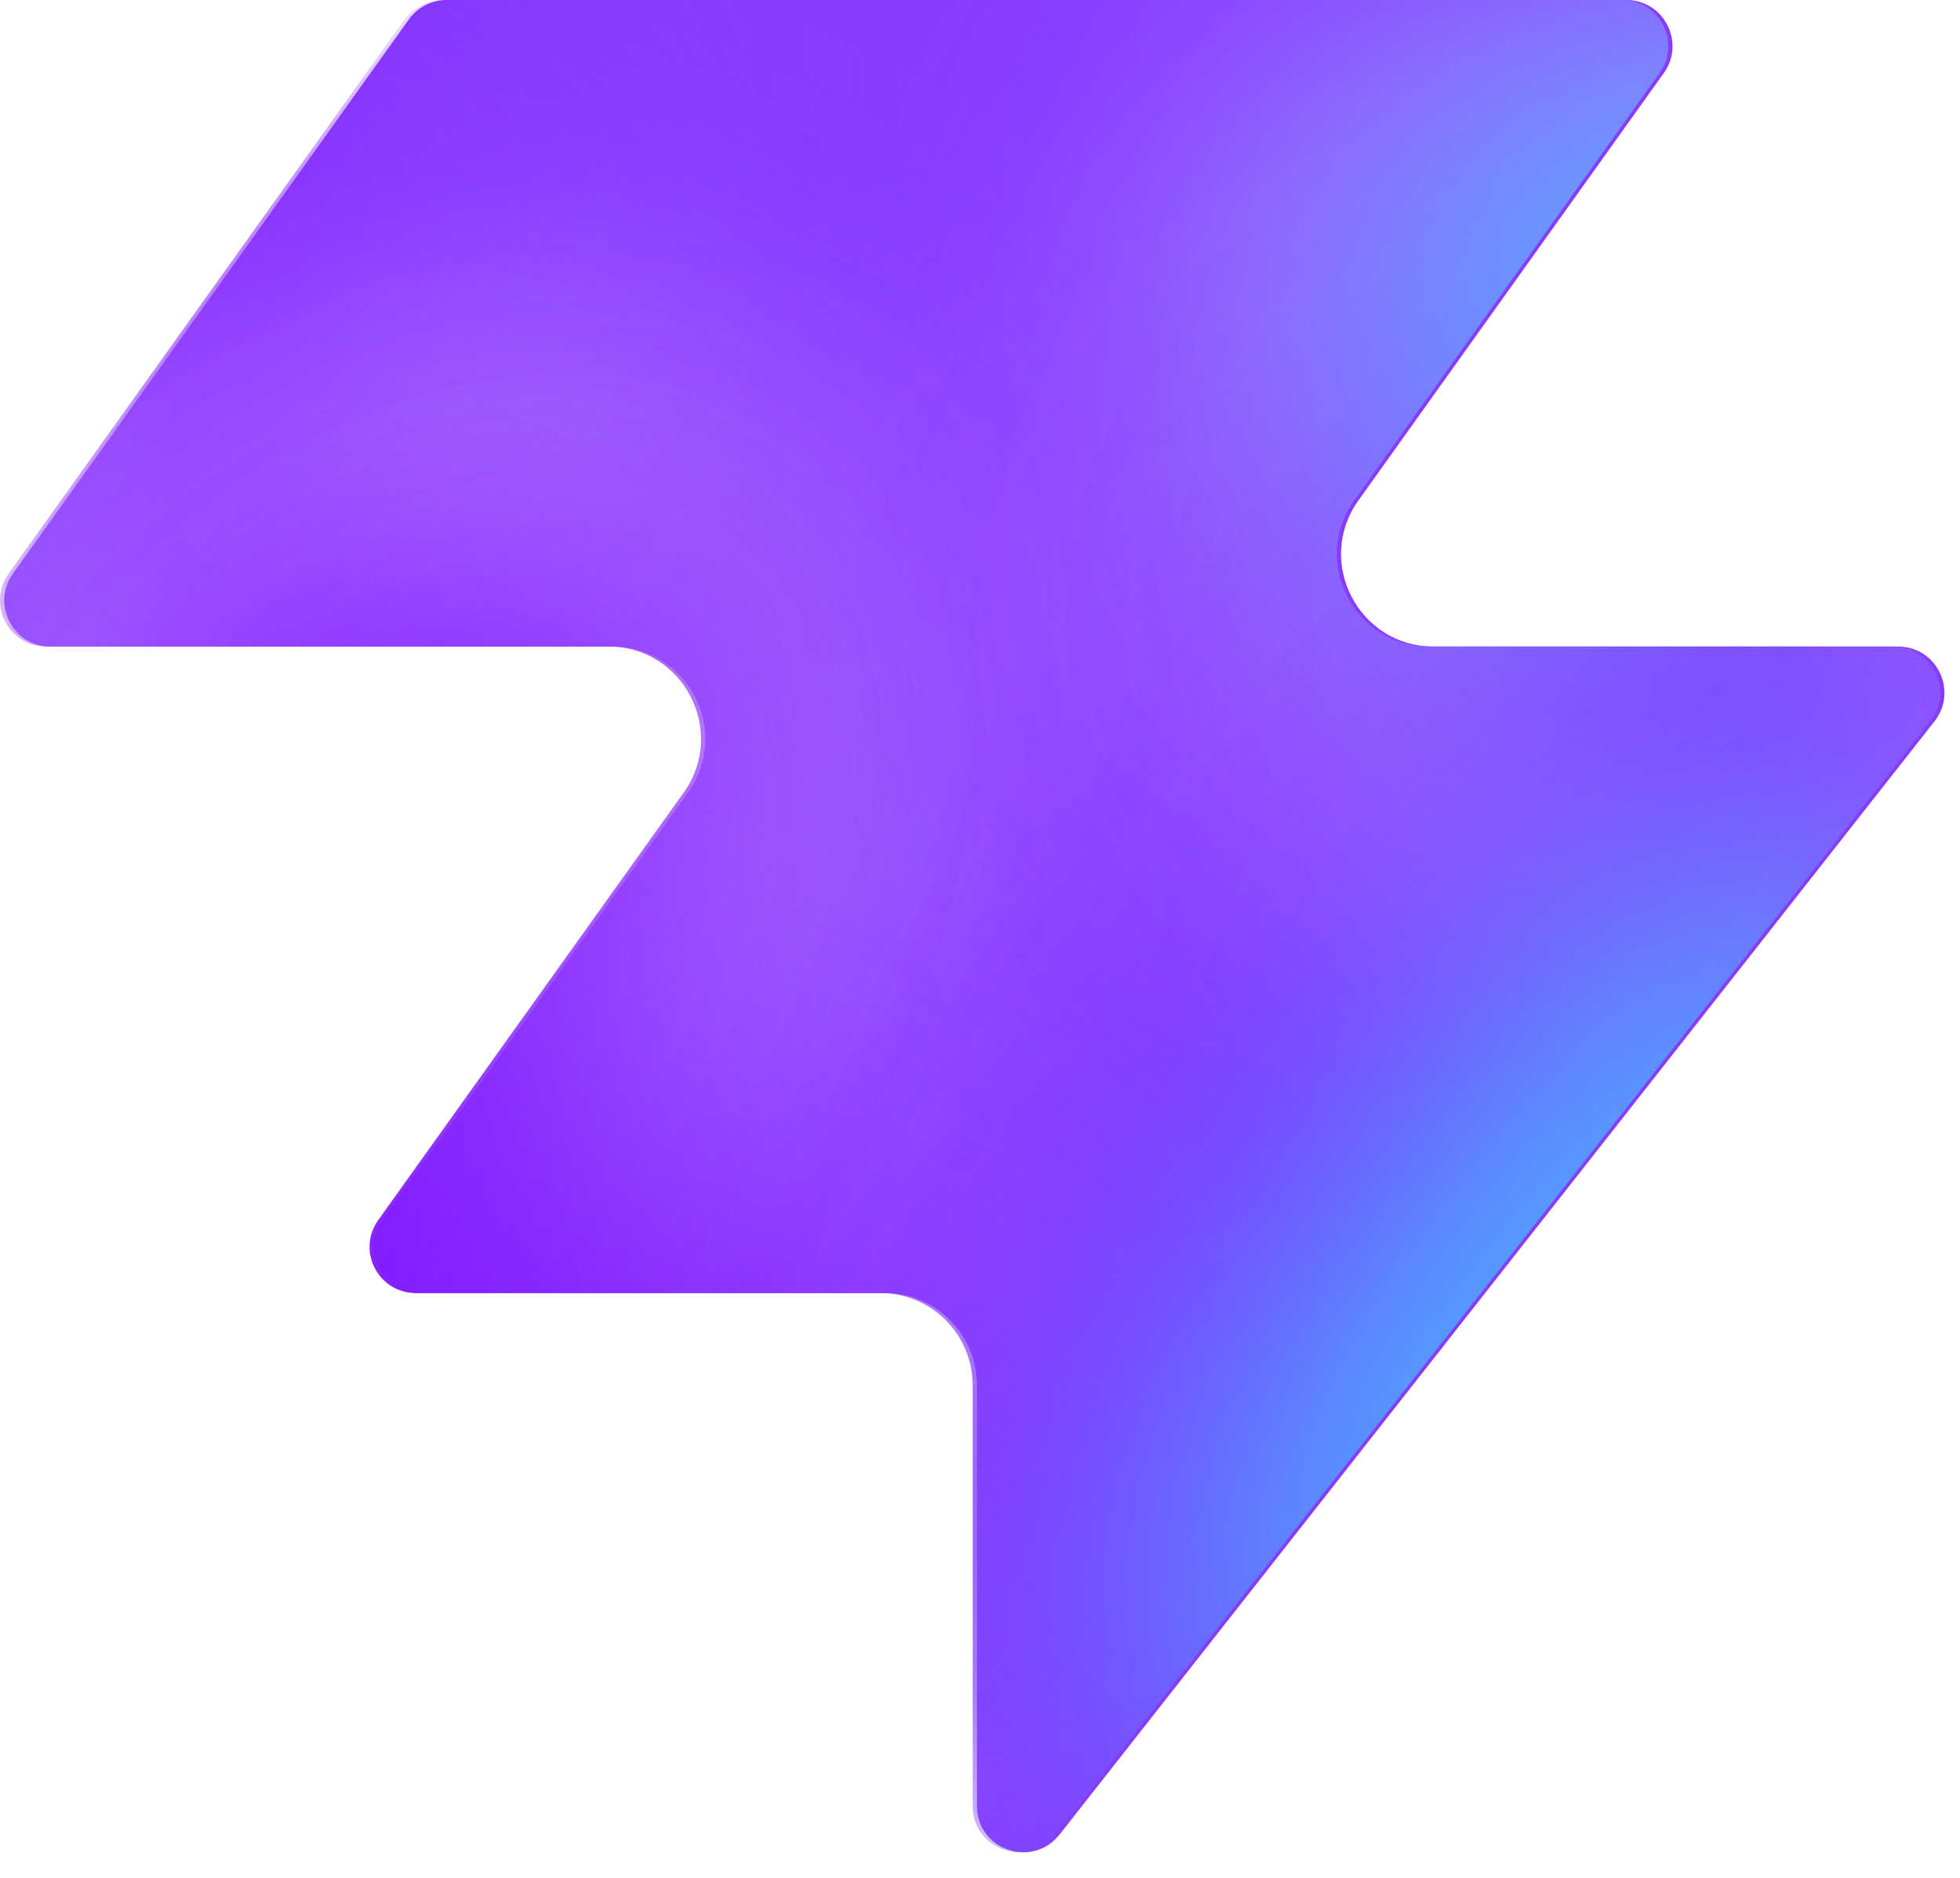
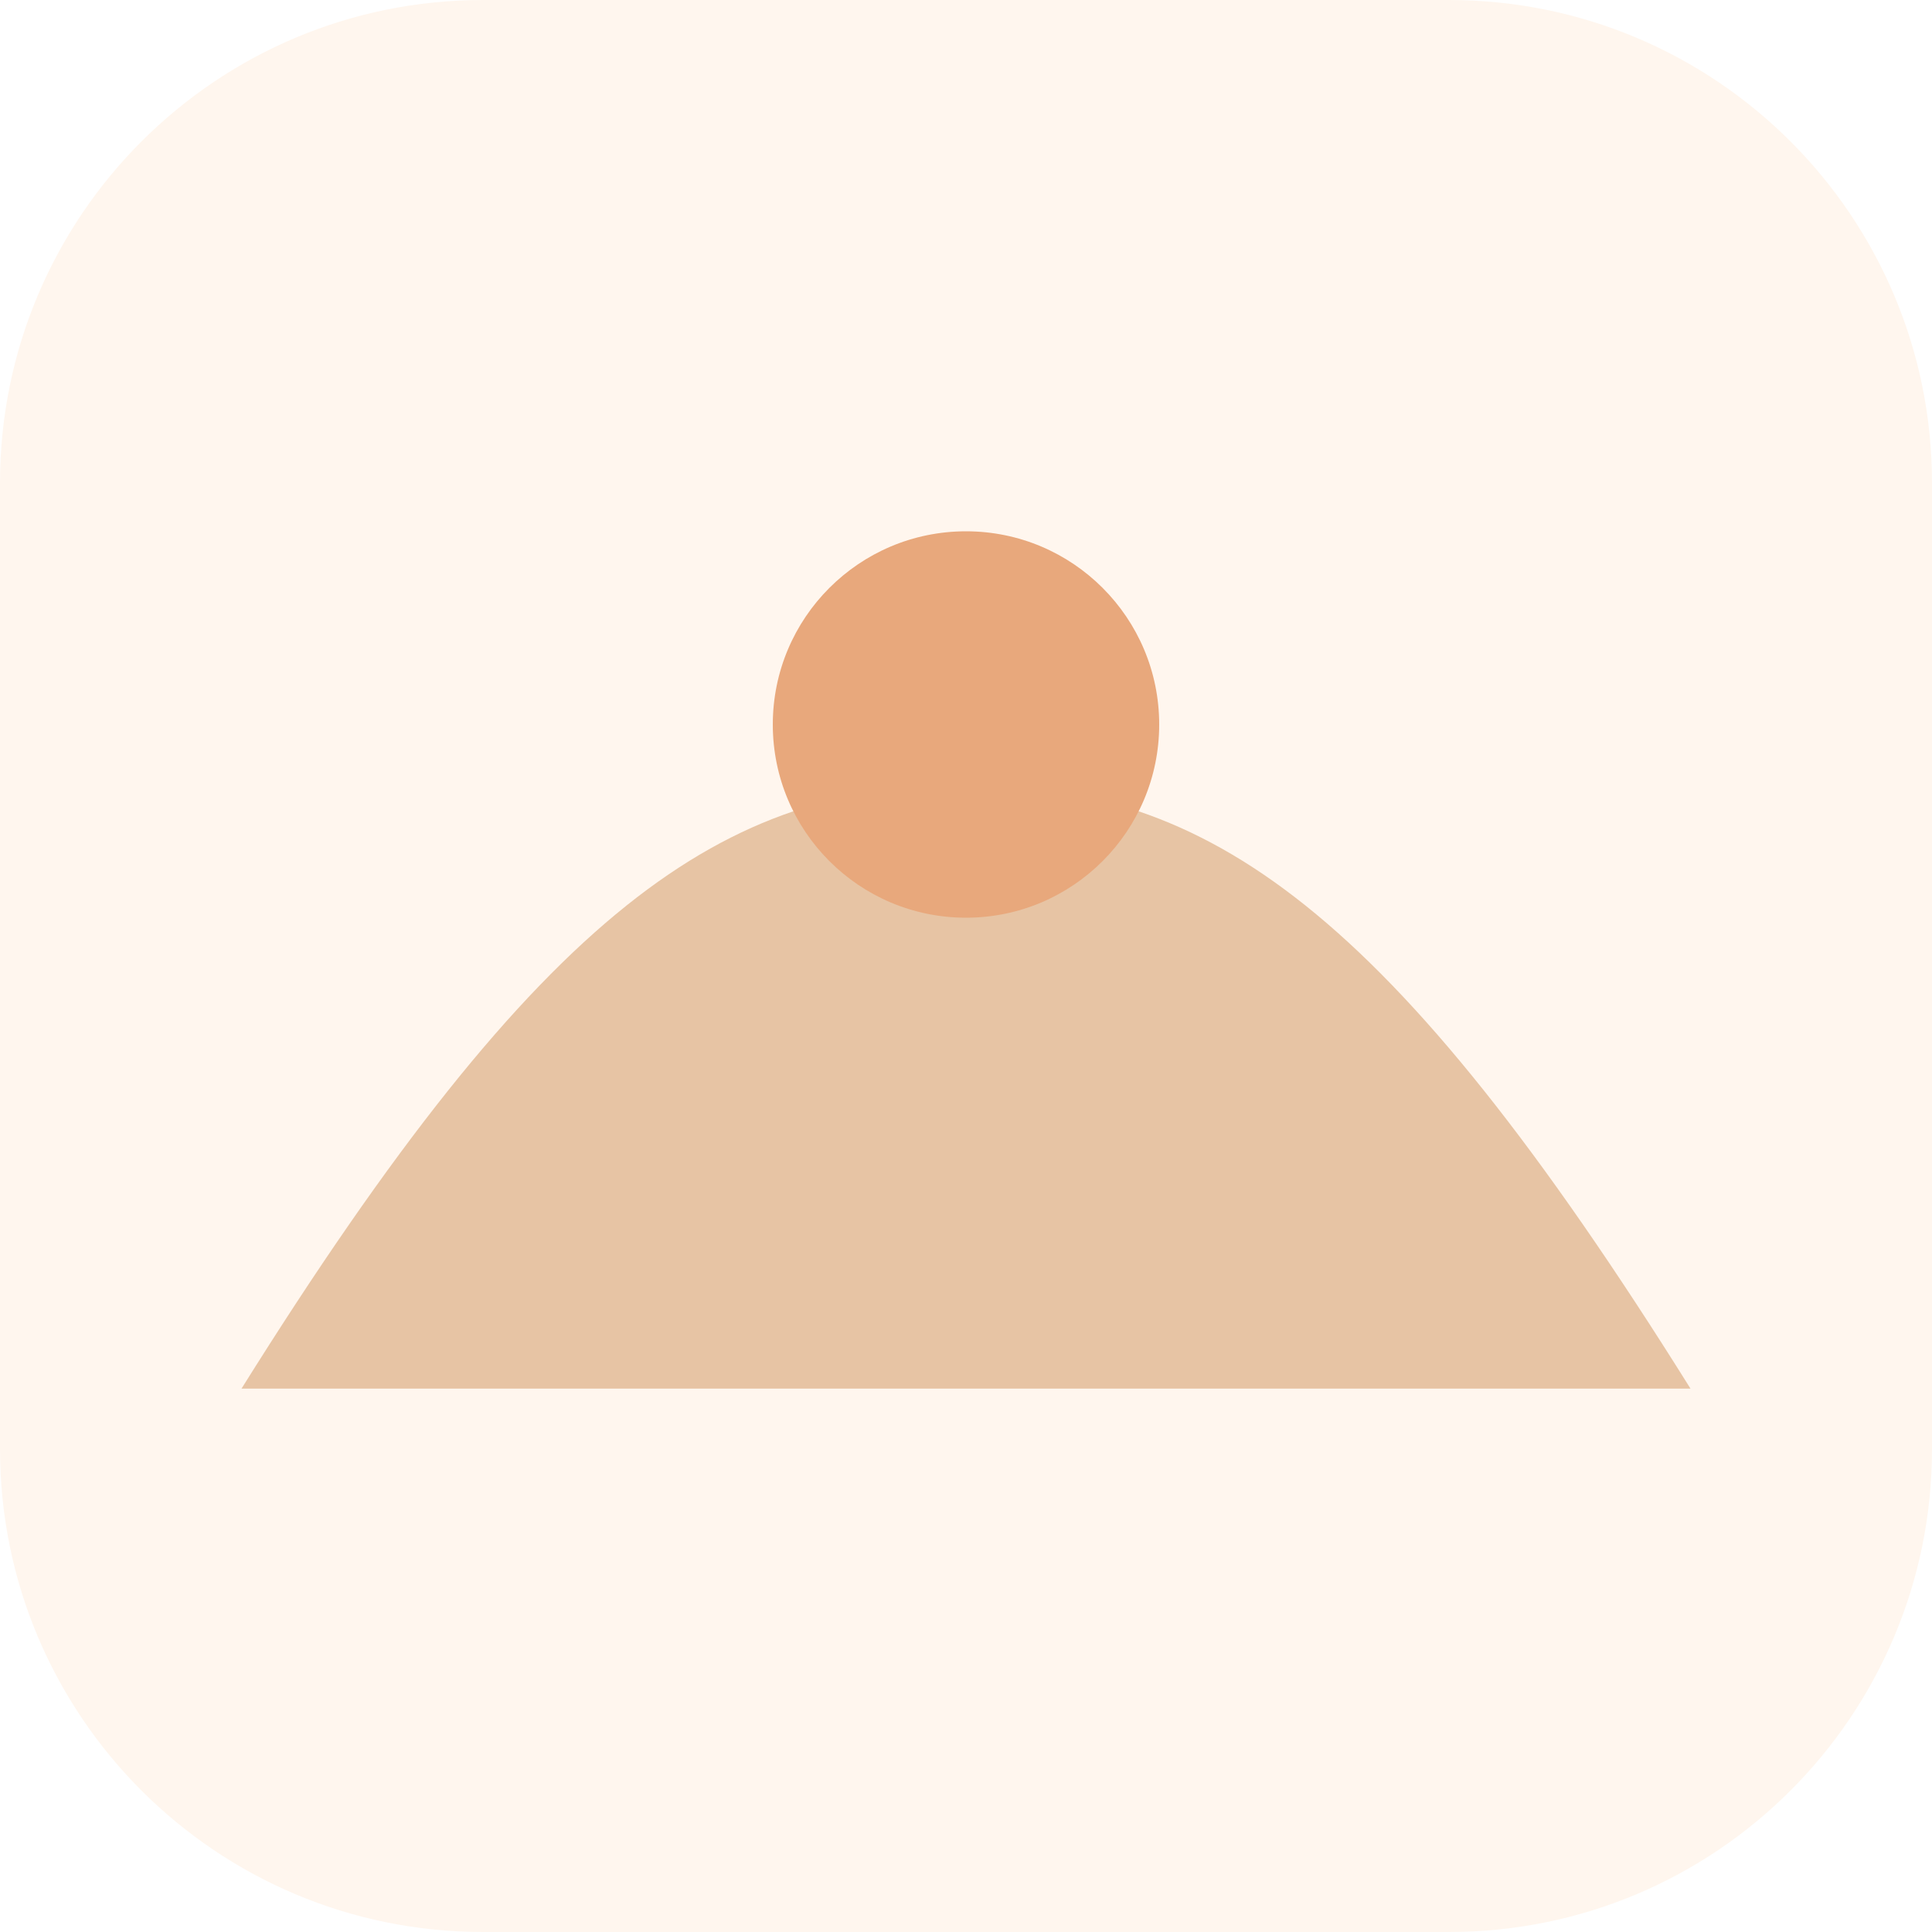
- <svg xmlns="http://www.w3.org/2000/svg" width="48" height="46" fill="none" viewBox="0 0 48 46">
-   <path fill="#863bff" d="M25.946 44.938c-.664.845-2.021.375-2.021-.698V33.937a2.26 2.26 0 0 0-2.262-2.262H10.287c-.92 0-1.456-1.04-.92-1.788l7.48-10.471c1.07-1.497 0-3.578-1.842-3.578H1.237c-.92 0-1.456-1.04-.92-1.788L10.013.474c.214-.297.556-.474.92-.474h28.894c.92 0 1.456 1.04.92 1.788l-7.48 10.471c-1.07 1.498 0 3.579 1.842 3.579h11.377c.943 0 1.473 1.088.89 1.83L25.947 44.94z" style="fill:#863bff;fill:color(display-p3 .525 .23 1);fill-opacity:1" />
-   <mask id="a" width="48" height="46" x="0" y="0" maskUnits="userSpaceOnUse" style="mask-type:alpha">
-     <path fill="#000" d="M25.842 44.938c-.664.844-2.021.375-2.021-.698V33.937a2.26 2.26 0 0 0-2.262-2.262H10.183c-.92 0-1.456-1.04-.92-1.788l7.48-10.471c1.07-1.498 0-3.579-1.842-3.579H1.133c-.92 0-1.456-1.04-.92-1.787L9.91.473c.214-.297.556-.474.92-.474h28.894c.92 0 1.456 1.04.92 1.788l-7.48 10.471c-1.07 1.498 0 3.578 1.842 3.578h11.377c.943 0 1.473 1.088.89 1.832L25.843 44.94z" style="fill:#000;fill-opacity:1" />
-   </mask>
-   <g mask="url(#a)">
-     <g filter="url(#b)">
-       <ellipse cx="5.508" cy="14.704" fill="#ede6ff" rx="5.508" ry="14.704" style="fill:#ede6ff;fill:color(display-p3 .927 .903 1);fill-opacity:1" transform="matrix(.00324 1 1 -.00324 -4.47 31.516)" />
-     </g>
-     <g filter="url(#c)">
-       <ellipse cx="10.399" cy="29.851" fill="#ede6ff" rx="10.399" ry="29.851" style="fill:#ede6ff;fill:color(display-p3 .927 .903 1);fill-opacity:1" transform="matrix(.00324 1 1 -.00324 -39.328 7.883)" />
-     </g>
-     <g filter="url(#d)">
-       <ellipse cx="5.508" cy="30.487" fill="#7e14ff" rx="5.508" ry="30.487" style="fill:#7e14ff;fill:color(display-p3 .492 .077 1);fill-opacity:1" transform="rotate(89.814 -25.913 -14.639)scale(1 -1)" />
-     </g>
-     <g filter="url(#e)">
-       <ellipse cx="5.508" cy="30.599" fill="#7e14ff" rx="5.508" ry="30.599" style="fill:#7e14ff;fill:color(display-p3 .492 .077 1);fill-opacity:1" transform="rotate(89.814 -32.644 -3.334)scale(1 -1)" />
-     </g>
-     <g filter="url(#f)">
-       <ellipse cx="5.508" cy="30.599" fill="#7e14ff" rx="5.508" ry="30.599" style="fill:#7e14ff;fill:color(display-p3 .492 .077 1);fill-opacity:1" transform="matrix(.00324 1 1 -.00324 -34.34 30.47)" />
-     </g>
-     <g filter="url(#g)">
-       <ellipse cx="14.072" cy="22.078" fill="#ede6ff" rx="14.072" ry="22.078" style="fill:#ede6ff;fill:color(display-p3 .927 .903 1);fill-opacity:1" transform="rotate(93.35 24.506 48.493)scale(-1 1)" />
-     </g>
-     <g filter="url(#h)">
-       <ellipse cx="3.47" cy="21.501" fill="#7e14ff" rx="3.47" ry="21.501" style="fill:#7e14ff;fill:color(display-p3 .492 .077 1);fill-opacity:1" transform="rotate(89.009 28.708 47.59)scale(-1 1)" />
-     </g>
-     <g filter="url(#i)">
-       <ellipse cx="3.47" cy="21.501" fill="#7e14ff" rx="3.47" ry="21.501" style="fill:#7e14ff;fill:color(display-p3 .492 .077 1);fill-opacity:1" transform="rotate(89.009 28.708 47.59)scale(-1 1)" />
-     </g>
-     <g filter="url(#j)">
-       <ellipse cx=".387" cy="8.972" fill="#7e14ff" rx="4.407" ry="29.108" style="fill:#7e14ff;fill:color(display-p3 .492 .077 1);fill-opacity:1" transform="rotate(39.51 .387 8.972)" />
-     </g>
-     <g filter="url(#k)">
-       <ellipse cx="47.523" cy="-6.092" fill="#7e14ff" rx="4.407" ry="29.108" style="fill:#7e14ff;fill:color(display-p3 .492 .077 1);fill-opacity:1" transform="rotate(37.892 47.523 -6.092)" />
-     </g>
-     <g filter="url(#l)">
-       <ellipse cx="41.412" cy="6.333" fill="#47bfff" rx="5.971" ry="9.665" style="fill:#47bfff;fill:color(display-p3 .28 .748 1);fill-opacity:1" transform="rotate(37.892 41.412 6.333)" />
-     </g>
-     <g filter="url(#m)">
-       <ellipse cx="-1.879" cy="38.332" fill="#7e14ff" rx="4.407" ry="29.108" style="fill:#7e14ff;fill:color(display-p3 .492 .077 1);fill-opacity:1" transform="rotate(37.892 -1.88 38.332)" />
-     </g>
-     <g filter="url(#n)">
-       <ellipse cx="-1.879" cy="38.332" fill="#7e14ff" rx="4.407" ry="29.108" style="fill:#7e14ff;fill:color(display-p3 .492 .077 1);fill-opacity:1" transform="rotate(37.892 -1.88 38.332)" />
-     </g>
-     <g filter="url(#o)">
-       <ellipse cx="35.651" cy="29.907" fill="#7e14ff" rx="4.407" ry="29.108" style="fill:#7e14ff;fill:color(display-p3 .492 .077 1);fill-opacity:1" transform="rotate(37.892 35.651 29.907)" />
-     </g>
-     <g filter="url(#p)">
-       <ellipse cx="38.418" cy="32.4" fill="#47bfff" rx="5.971" ry="15.297" style="fill:#47bfff;fill:color(display-p3 .28 .748 1);fill-opacity:1" transform="rotate(37.892 38.418 32.4)" />
-     </g>
-   </g>
-   <defs>
-     <filter id="b" width="60.045" height="41.654" x="-19.77" y="16.149" color-interpolation-filters="sRGB" filterUnits="userSpaceOnUse">
-       <feFlood flood-opacity="0" result="BackgroundImageFix" />
-       <feBlend in="SourceGraphic" in2="BackgroundImageFix" result="shape" />
-       <feGaussianBlur result="effect1_foregroundBlur_2002_17158" stdDeviation="7.659" />
-     </filter>
-     <filter id="c" width="90.34" height="51.437" x="-54.613" y="-7.533" color-interpolation-filters="sRGB" filterUnits="userSpaceOnUse">
-       <feFlood flood-opacity="0" result="BackgroundImageFix" />
-       <feBlend in="SourceGraphic" in2="BackgroundImageFix" result="shape" />
-       <feGaussianBlur result="effect1_foregroundBlur_2002_17158" stdDeviation="7.659" />
-     </filter>
-     <filter id="d" width="79.355" height="29.4" x="-49.64" y="2.03" color-interpolation-filters="sRGB" filterUnits="userSpaceOnUse">
-       <feFlood flood-opacity="0" result="BackgroundImageFix" />
-       <feBlend in="SourceGraphic" in2="BackgroundImageFix" result="shape" />
-       <feGaussianBlur result="effect1_foregroundBlur_2002_17158" stdDeviation="4.596" />
-     </filter>
-     <filter id="e" width="79.579" height="29.4" x="-45.045" y="20.029" color-interpolation-filters="sRGB" filterUnits="userSpaceOnUse">
-       <feFlood flood-opacity="0" result="BackgroundImageFix" />
-       <feBlend in="SourceGraphic" in2="BackgroundImageFix" result="shape" />
-       <feGaussianBlur result="effect1_foregroundBlur_2002_17158" stdDeviation="4.596" />
-     </filter>
-     <filter id="f" width="79.579" height="29.4" x="-43.513" y="21.178" color-interpolation-filters="sRGB" filterUnits="userSpaceOnUse">
-       <feFlood flood-opacity="0" result="BackgroundImageFix" />
-       <feBlend in="SourceGraphic" in2="BackgroundImageFix" result="shape" />
-       <feGaussianBlur result="effect1_foregroundBlur_2002_17158" stdDeviation="4.596" />
-     </filter>
-     <filter id="g" width="74.749" height="58.852" x="15.756" y="-17.901" color-interpolation-filters="sRGB" filterUnits="userSpaceOnUse">
-       <feFlood flood-opacity="0" result="BackgroundImageFix" />
-       <feBlend in="SourceGraphic" in2="BackgroundImageFix" result="shape" />
-       <feGaussianBlur result="effect1_foregroundBlur_2002_17158" stdDeviation="7.659" />
-     </filter>
-     <filter id="h" width="61.377" height="25.362" x="23.548" y="2.284" color-interpolation-filters="sRGB" filterUnits="userSpaceOnUse">
-       <feFlood flood-opacity="0" result="BackgroundImageFix" />
-       <feBlend in="SourceGraphic" in2="BackgroundImageFix" result="shape" />
-       <feGaussianBlur result="effect1_foregroundBlur_2002_17158" stdDeviation="4.596" />
-     </filter>
-     <filter id="i" width="61.377" height="25.362" x="23.548" y="2.284" color-interpolation-filters="sRGB" filterUnits="userSpaceOnUse">
-       <feFlood flood-opacity="0" result="BackgroundImageFix" />
-       <feBlend in="SourceGraphic" in2="BackgroundImageFix" result="shape" />
-       <feGaussianBlur result="effect1_foregroundBlur_2002_17158" stdDeviation="4.596" />
-     </filter>
-     <filter id="j" width="56.045" height="63.649" x="-27.636" y="-22.853" color-interpolation-filters="sRGB" filterUnits="userSpaceOnUse">
-       <feFlood flood-opacity="0" result="BackgroundImageFix" />
-       <feBlend in="SourceGraphic" in2="BackgroundImageFix" result="shape" />
-       <feGaussianBlur result="effect1_foregroundBlur_2002_17158" stdDeviation="4.596" />
-     </filter>
-     <filter id="k" width="54.814" height="64.646" x="20.116" y="-38.415" color-interpolation-filters="sRGB" filterUnits="userSpaceOnUse">
-       <feFlood flood-opacity="0" result="BackgroundImageFix" />
-       <feBlend in="SourceGraphic" in2="BackgroundImageFix" result="shape" />
-       <feGaussianBlur result="effect1_foregroundBlur_2002_17158" stdDeviation="4.596" />
-     </filter>
-     <filter id="l" width="33.541" height="35.313" x="24.641" y="-11.323" color-interpolation-filters="sRGB" filterUnits="userSpaceOnUse">
-       <feFlood flood-opacity="0" result="BackgroundImageFix" />
-       <feBlend in="SourceGraphic" in2="BackgroundImageFix" result="shape" />
-       <feGaussianBlur result="effect1_foregroundBlur_2002_17158" stdDeviation="4.596" />
-     </filter>
-     <filter id="m" width="54.814" height="64.646" x="-29.286" y="6.009" color-interpolation-filters="sRGB" filterUnits="userSpaceOnUse">
-       <feFlood flood-opacity="0" result="BackgroundImageFix" />
-       <feBlend in="SourceGraphic" in2="BackgroundImageFix" result="shape" />
-       <feGaussianBlur result="effect1_foregroundBlur_2002_17158" stdDeviation="4.596" />
-     </filter>
-     <filter id="n" width="54.814" height="64.646" x="-29.286" y="6.009" color-interpolation-filters="sRGB" filterUnits="userSpaceOnUse">
-       <feFlood flood-opacity="0" result="BackgroundImageFix" />
-       <feBlend in="SourceGraphic" in2="BackgroundImageFix" result="shape" />
-       <feGaussianBlur result="effect1_foregroundBlur_2002_17158" stdDeviation="4.596" />
-     </filter>
-     <filter id="o" width="54.814" height="64.646" x="8.244" y="-2.416" color-interpolation-filters="sRGB" filterUnits="userSpaceOnUse">
-       <feFlood flood-opacity="0" result="BackgroundImageFix" />
-       <feBlend in="SourceGraphic" in2="BackgroundImageFix" result="shape" />
-       <feGaussianBlur result="effect1_foregroundBlur_2002_17158" stdDeviation="4.596" />
-     </filter>
-     <filter id="p" width="39.409" height="43.623" x="18.713" y="10.588" color-interpolation-filters="sRGB" filterUnits="userSpaceOnUse">
-       <feFlood flood-opacity="0" result="BackgroundImageFix" />
-       <feBlend in="SourceGraphic" in2="BackgroundImageFix" result="shape" />
-       <feGaussianBlur result="effect1_foregroundBlur_2002_17158" stdDeviation="4.596" />
-     </filter>
-   </defs>
+ <svg xmlns="http://www.w3.org/2000/svg" viewBox="0 0 32 32">
+   <rect width="32" height="32" rx="8" fill="#FFF6EE" />
+   <path d="M4 23c5-8 8-10 12-10s7 2 12 10" fill="#E7C4A4" />
+   <circle cx="16" cy="12" r="3.2" fill="#E8A87C" />
</svg>
